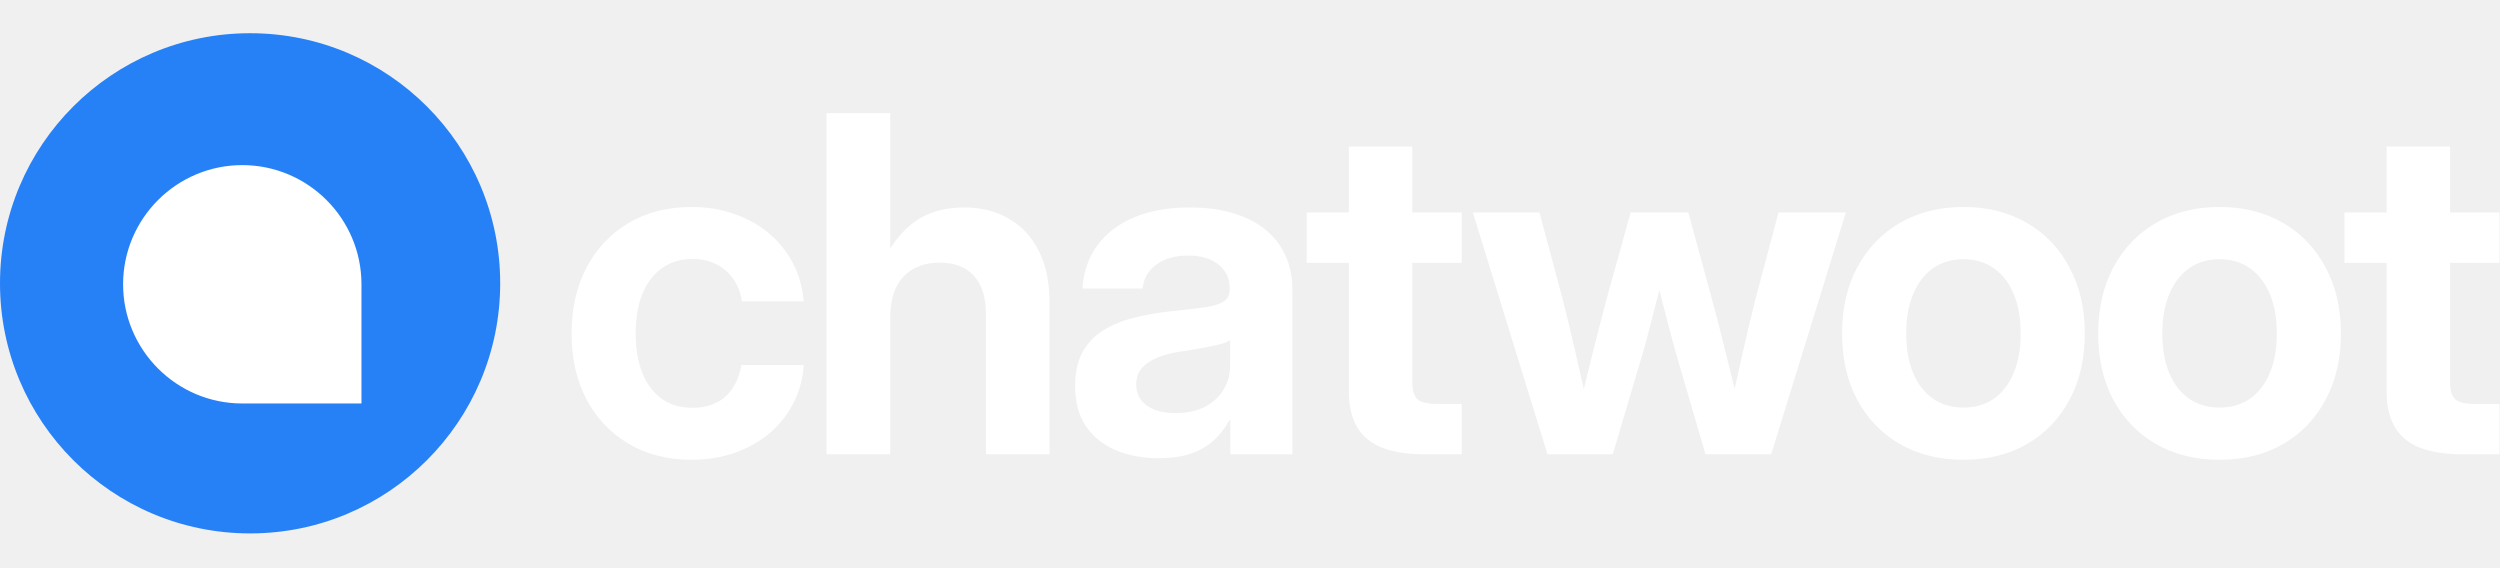
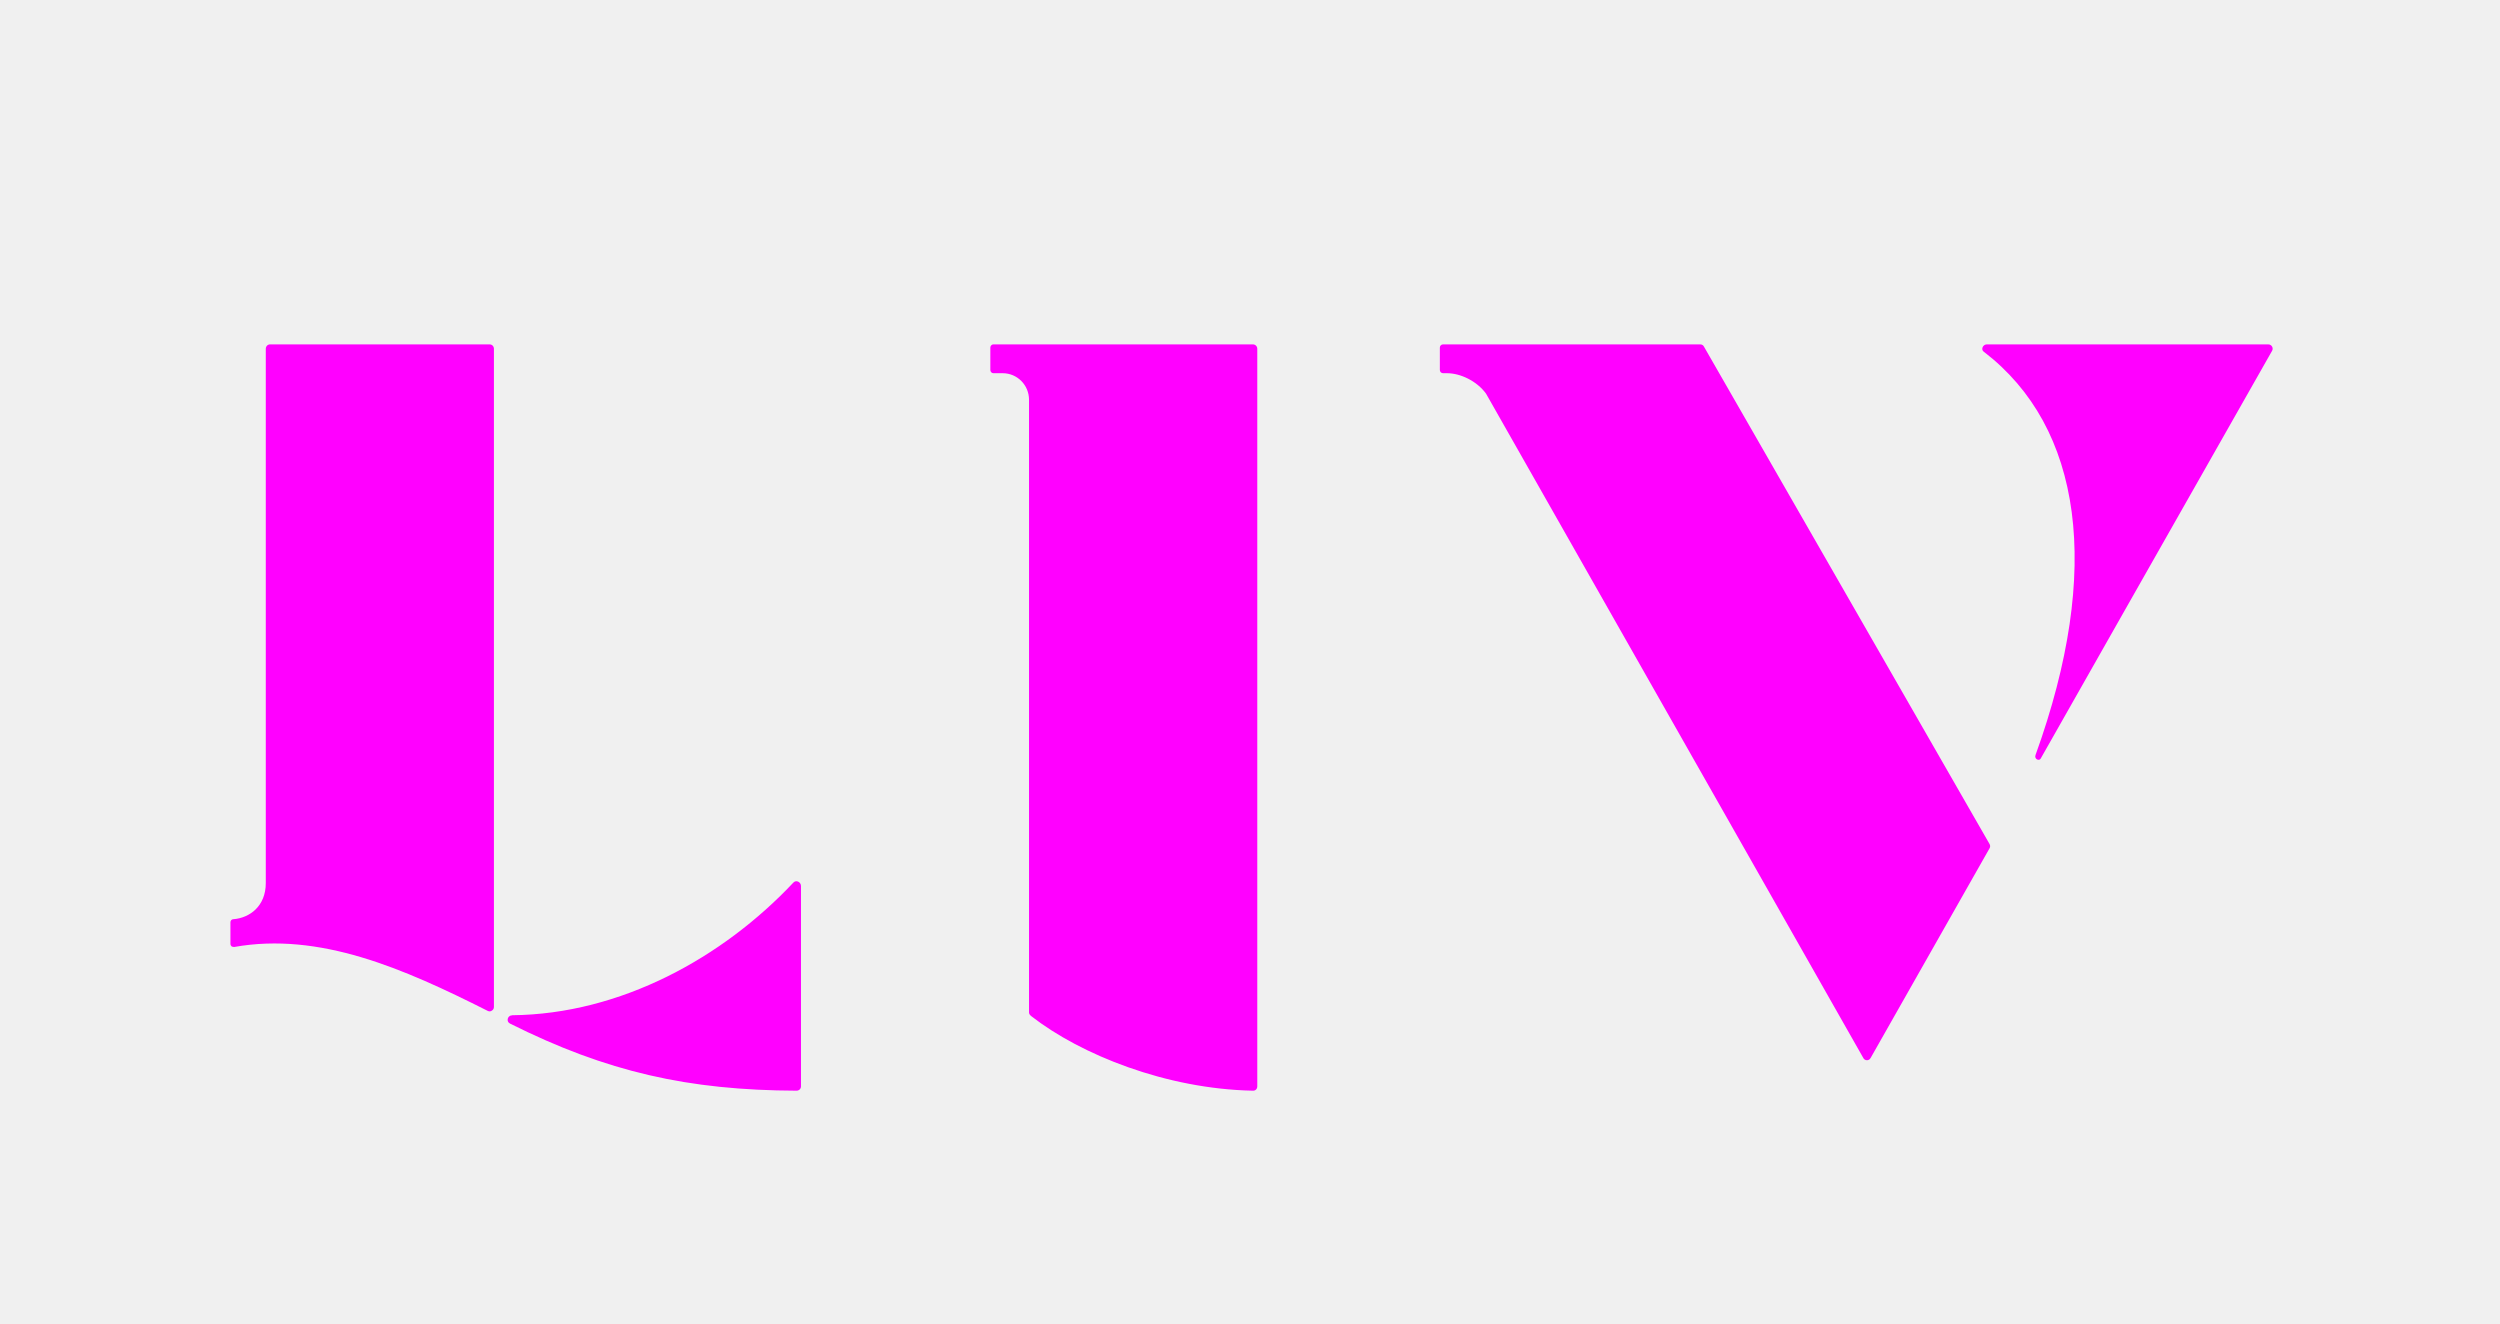
- <svg xmlns="http://www.w3.org/2000/svg" width="2559" height="581" viewBox="0 0 2559 581" fill="none">
-   <path d="M256 546C397.385 546 512 431.385 512 290C512 148.615 397.385 34 256 34C114.615 34 0 148.615 0 290C0 431.385 114.615 546 256 546Z" fill="#2781F6" />
-   <path d="M367 410H247.99C182.388 410 129 356.608 129 290.989C129 225.392 182.388 172 247.992 172C313.612 172 367 225.392 367 290.989V410Z" fill="white" stroke="white" stroke-width="6" />
-   <path d="M707.875 470.625C683.5 470.625 662.016 465.156 643.422 454.219C624.984 443.281 610.609 428.125 600.297 408.75C590.141 389.375 585.062 366.953 585.062 341.484C585.062 316.016 590.141 293.516 600.297 273.984C610.609 254.453 624.984 239.219 643.422 228.281C662.016 217.344 683.5 211.875 707.875 211.875C723.812 211.875 738.5 214.297 751.938 219.141C765.531 223.828 777.328 230.469 787.328 239.062C797.484 247.656 805.609 257.812 811.703 269.531C817.797 281.25 821.469 294.219 822.719 308.438H759.438C758.5 301.875 756.625 296.016 753.812 290.859C751.156 285.547 747.641 281.016 743.266 277.266C739.047 273.359 734.047 270.391 728.266 268.359C722.641 266.172 716.156 265.078 708.812 265.078C696.781 265.078 686.391 268.203 677.641 274.453C668.891 280.703 662.172 289.531 657.484 300.938C652.953 312.344 650.688 325.859 650.688 341.484C650.688 356.953 652.953 370.391 657.484 381.797C662.172 393.203 668.812 402.031 677.406 408.281C686.156 414.375 696.625 417.422 708.812 417.422C716.156 417.422 722.641 416.406 728.266 414.375C733.891 412.344 738.734 409.453 742.797 405.703C747.016 401.797 750.453 397.188 753.109 391.875C755.766 386.406 757.719 380.312 758.969 373.594H822.719C821.781 387.656 818.266 400.625 812.172 412.5C806.234 424.219 798.188 434.453 788.031 443.203C777.875 451.797 766 458.516 752.406 463.359C738.812 468.203 723.969 470.625 707.875 470.625ZM911.209 326.484V465H846.053V115.781H911.209V281.25H898.319C906.288 259.375 917.459 242.422 931.834 230.391C946.366 218.359 964.725 212.344 986.913 212.344C1004.41 212.344 1019.65 216.172 1032.62 223.828C1045.74 231.328 1055.98 242.344 1063.32 256.875C1070.66 271.406 1074.33 289.141 1074.33 310.078V465H1009.18V321.562C1009.18 304.219 1005.04 291.094 996.756 282.188C988.631 273.281 977.069 268.828 962.069 268.828C952.069 268.828 943.241 270.859 935.584 274.922C927.928 278.984 921.913 285.234 917.538 293.672C913.319 302.109 911.209 313.047 911.209 326.484ZM1185.79 468.984C1169.39 468.984 1154.78 466.25 1141.97 460.781C1129.15 455.312 1119 447.109 1111.5 436.172C1104.15 425.234 1100.48 411.562 1100.48 395.156C1100.48 381.094 1103.06 369.453 1108.22 360.234C1113.53 350.859 1120.64 343.438 1129.54 337.969C1138.61 332.344 1149 328.125 1160.72 325.312C1172.43 322.344 1184.62 320.156 1197.28 318.75C1212.59 317.188 1224.7 315.781 1233.61 314.531C1242.51 313.125 1248.92 311.094 1252.83 308.438C1256.73 305.781 1258.68 301.719 1258.68 296.25V294.609C1258.68 288.047 1256.97 282.344 1253.53 277.5C1250.09 272.5 1245.25 268.594 1239 265.781C1232.75 262.969 1225.17 261.562 1216.26 261.562C1207.36 261.562 1199.47 262.969 1192.59 265.781C1185.87 268.594 1180.48 272.578 1176.42 277.734C1172.51 282.734 1170.25 288.594 1169.62 295.312H1107.98C1109.08 278.438 1114.08 263.828 1122.98 251.484C1132.04 239.141 1144.54 229.531 1160.48 222.656C1176.58 215.781 1195.72 212.344 1217.9 212.344C1234.47 212.344 1249.23 214.297 1262.2 218.203C1275.33 222.109 1286.34 227.734 1295.25 235.078C1304.31 242.422 1311.18 251.328 1315.87 261.797C1320.56 272.109 1322.9 283.75 1322.9 296.719V465H1259.39V430.078H1258.45C1254.23 437.891 1248.92 444.766 1242.51 450.703C1236.26 456.484 1228.45 461.016 1219.08 464.297C1209.86 467.422 1198.76 468.984 1185.79 468.984ZM1203.14 422.812C1214.86 422.812 1224.86 420.703 1233.14 416.484C1241.58 412.109 1247.98 406.25 1252.36 398.906C1256.89 391.562 1259.15 383.281 1259.15 374.062V348.281C1257.12 349.531 1254.39 350.703 1250.95 351.797C1247.67 352.734 1243.68 353.672 1239 354.609C1234.47 355.547 1229.47 356.484 1224 357.422C1218.68 358.359 1213.14 359.219 1207.36 360C1199.23 361.25 1191.81 363.203 1185.09 365.859C1178.37 368.516 1172.98 372.109 1168.92 376.641C1165.01 381.016 1163.06 386.719 1163.06 393.75C1163.06 399.688 1164.7 404.922 1167.98 409.453C1171.42 413.828 1176.11 417.188 1182.04 419.531C1187.98 421.719 1195.01 422.812 1203.14 422.812ZM1496.24 217.5V269.062H1337.57V217.5H1496.24ZM1380.69 150H1445.61V390.703C1445.61 399.297 1447.33 405.234 1450.77 408.516C1454.21 411.797 1460.69 413.438 1470.22 413.438C1474.13 413.438 1478.66 413.438 1483.82 413.438C1489.13 413.438 1493.27 413.438 1496.24 413.438V465C1492.02 465 1486.32 465 1479.13 465C1472.1 465 1464.99 465 1457.8 465C1431.39 465 1411.94 459.766 1399.44 449.297C1386.94 438.828 1380.69 422.656 1380.69 400.781V150ZM1584.03 465L1507.62 217.5H1575.82L1599.73 307.031C1604.26 324.688 1608.63 342.891 1612.85 361.641C1617.07 380.391 1621.29 398.828 1625.51 416.953H1616.6C1621.13 398.828 1625.67 380.391 1630.2 361.641C1634.88 342.891 1639.57 324.688 1644.26 307.031L1669.1 217.5H1728.17L1752.54 307.031C1757.38 324.688 1762.07 342.891 1766.6 361.641C1771.13 380.391 1775.67 398.828 1780.2 416.953H1771.06C1775.43 398.828 1779.65 380.391 1783.71 361.641C1787.93 342.891 1792.23 324.688 1796.6 307.031L1820.51 217.5H1889.42L1813.01 465H1745.74L1716.45 364.688C1713.63 354.844 1710.9 344.844 1708.24 334.688C1705.59 324.375 1702.93 314.062 1700.28 303.75C1697.78 293.281 1695.12 282.969 1692.31 272.812H1704.96C1702.31 282.969 1699.57 293.281 1696.76 303.75C1694.1 314.062 1691.45 324.375 1688.79 334.688C1686.29 344.844 1683.56 354.844 1680.59 364.688L1650.82 465H1584.03ZM2009.78 470.625C1985.09 470.625 1963.38 465.234 1944.62 454.453C1926.03 443.672 1911.5 428.594 1901.03 409.219C1890.72 389.844 1885.56 367.266 1885.56 341.484C1885.56 315.703 1890.72 293.125 1901.03 273.75C1911.5 254.219 1926.03 239.062 1944.62 228.281C1963.38 217.344 1985.09 211.875 2009.78 211.875C2034.62 211.875 2056.34 217.344 2074.94 228.281C2093.53 239.062 2107.98 254.219 2118.3 273.75C2128.77 293.125 2134 315.703 2134 341.484C2134 367.266 2128.77 389.844 2118.3 409.219C2107.98 428.594 2093.53 443.672 2074.94 454.453C2056.34 465.234 2034.62 470.625 2009.78 470.625ZM2009.78 417.188C2021.66 417.188 2031.97 414.219 2040.72 408.281C2049.47 402.188 2056.27 393.438 2061.11 382.031C2065.95 370.625 2068.38 357.109 2068.38 341.484C2068.38 325.547 2065.95 311.953 2061.11 300.703C2056.27 289.297 2049.47 280.547 2040.72 274.453C2031.97 268.359 2021.66 265.312 2009.78 265.312C1998.06 265.312 1987.75 268.359 1978.84 274.453C1970.09 280.547 1963.3 289.297 1958.45 300.703C1953.61 311.953 1951.19 325.547 1951.19 341.484C1951.19 357.266 1953.61 370.859 1958.45 382.266C1963.3 393.516 1970.09 402.188 1978.84 408.281C1987.75 414.219 1998.06 417.188 2009.78 417.188ZM2271.94 470.625C2247.26 470.625 2225.54 465.234 2206.79 454.453C2188.19 443.672 2173.66 428.594 2163.19 409.219C2152.88 389.844 2147.72 367.266 2147.72 341.484C2147.72 315.703 2152.88 293.125 2163.19 273.75C2173.66 254.219 2188.19 239.062 2206.79 228.281C2225.54 217.344 2247.26 211.875 2271.94 211.875C2296.79 211.875 2318.51 217.344 2337.1 228.281C2355.69 239.062 2370.15 254.219 2380.46 273.75C2390.93 293.125 2396.16 315.703 2396.16 341.484C2396.16 367.266 2390.93 389.844 2380.46 409.219C2370.15 428.594 2355.69 443.672 2337.1 454.453C2318.51 465.234 2296.79 470.625 2271.94 470.625ZM2271.94 417.188C2283.82 417.188 2294.13 414.219 2302.88 408.281C2311.63 402.188 2318.43 393.438 2323.27 382.031C2328.12 370.625 2330.54 357.109 2330.54 341.484C2330.54 325.547 2328.12 311.953 2323.27 300.703C2318.43 289.297 2311.63 280.547 2302.88 274.453C2294.13 268.359 2283.82 265.312 2271.94 265.312C2260.22 265.312 2249.91 268.359 2241.01 274.453C2232.26 280.547 2225.46 289.297 2220.62 300.703C2215.77 311.953 2213.35 325.547 2213.35 341.484C2213.35 357.266 2215.77 370.859 2220.62 382.266C2225.46 393.516 2232.26 402.188 2241.01 408.281C2249.91 414.219 2260.22 417.188 2271.94 417.188ZM2558.48 217.5V269.062H2399.81V217.5H2558.48ZM2442.93 150H2507.86V390.703C2507.86 399.297 2509.57 405.234 2513.01 408.516C2516.45 411.797 2522.93 413.438 2532.47 413.438C2536.37 413.438 2540.9 413.438 2546.06 413.438C2551.37 413.438 2555.51 413.438 2558.48 413.438V465C2554.26 465 2548.56 465 2541.37 465C2534.34 465 2527.23 465 2520.04 465C2493.64 465 2474.18 459.766 2461.68 449.297C2449.18 438.828 2442.93 422.656 2442.93 400.781V150Z" fill="white" />
+ <svg xmlns="http://www.w3.org/2000/svg" width="102px" height="54px" viewBox="0 0 102 54" version="1.1">
+   <g id="surface1">
+     <path style="stroke:none;fill-rule:evenodd;fill:rgb(100%,0%,100%);fill-opacity:1;" d="M 11.02 14.051 L 19.98 14.051 C 20.074 14.051 20.152 14.129 20.152 14.23 L 20.152 41.082 C 20.152 41.148 20.125 41.199 20.066 41.234 C 20.016 41.273 19.953 41.273 19.895 41.242 C 16.465 39.512 13.043 38.016 9.555 38.637 C 9.512 38.637 9.477 38.629 9.445 38.609 C 9.418 38.582 9.402 38.551 9.402 38.508 L 9.402 37.625 C 9.402 37.562 9.453 37.504 9.516 37.504 C 10.191 37.453 10.844 36.969 10.844 36.031 L 10.844 14.23 C 10.844 14.129 10.922 14.051 11.016 14.051 Z M 80.941 14.352 C 84.953 17.43 85.785 23.234 83.051 30.801 C 82.984 30.965 83.195 31.066 83.258 30.953 L 86.723 24.844 L 92.699 14.316 C 92.77 14.203 92.684 14.051 92.547 14.051 L 81.062 14.051 C 80.902 14.051 80.809 14.258 80.938 14.352 Z M 58.746 14.18 L 58.746 15.098 C 58.746 15.168 58.805 15.227 58.875 15.227 L 59.039 15.227 C 59.578 15.227 60.25 15.539 60.629 16.059 L 76.02 43.16 C 76.047 43.219 76.105 43.258 76.172 43.258 C 76.238 43.258 76.293 43.219 76.324 43.16 L 81.172 34.613 C 81.207 34.555 81.207 34.492 81.172 34.434 L 69.523 14.145 C 69.496 14.086 69.438 14.051 69.371 14.051 L 58.875 14.051 C 58.805 14.051 58.746 14.109 58.746 14.18 Z M 51.297 14.23 C 51.297 14.129 51.219 14.051 51.117 14.051 L 40.527 14.051 C 40.465 14.051 40.406 14.109 40.406 14.18 L 40.406 15.098 C 40.406 15.168 40.465 15.227 40.527 15.227 L 40.91 15.227 C 41.504 15.227 41.984 15.711 41.984 16.309 L 41.984 41.309 C 41.984 41.375 42.027 41.418 42.078 41.461 C 44.102 43.035 47.582 44.43 51.117 44.5 C 51.219 44.508 51.297 44.43 51.297 44.324 Z M 20.887 41.422 C 25.34 41.379 29.508 39.055 32.371 36.008 C 32.48 35.891 32.68 35.98 32.68 36.152 L 32.68 44.324 C 32.68 44.422 32.602 44.5 32.5 44.5 C 28.09 44.484 24.758 43.738 20.809 41.762 C 20.645 41.684 20.699 41.434 20.887 41.426 Z M 20.887 41.422" />
+   </g>
</svg>
